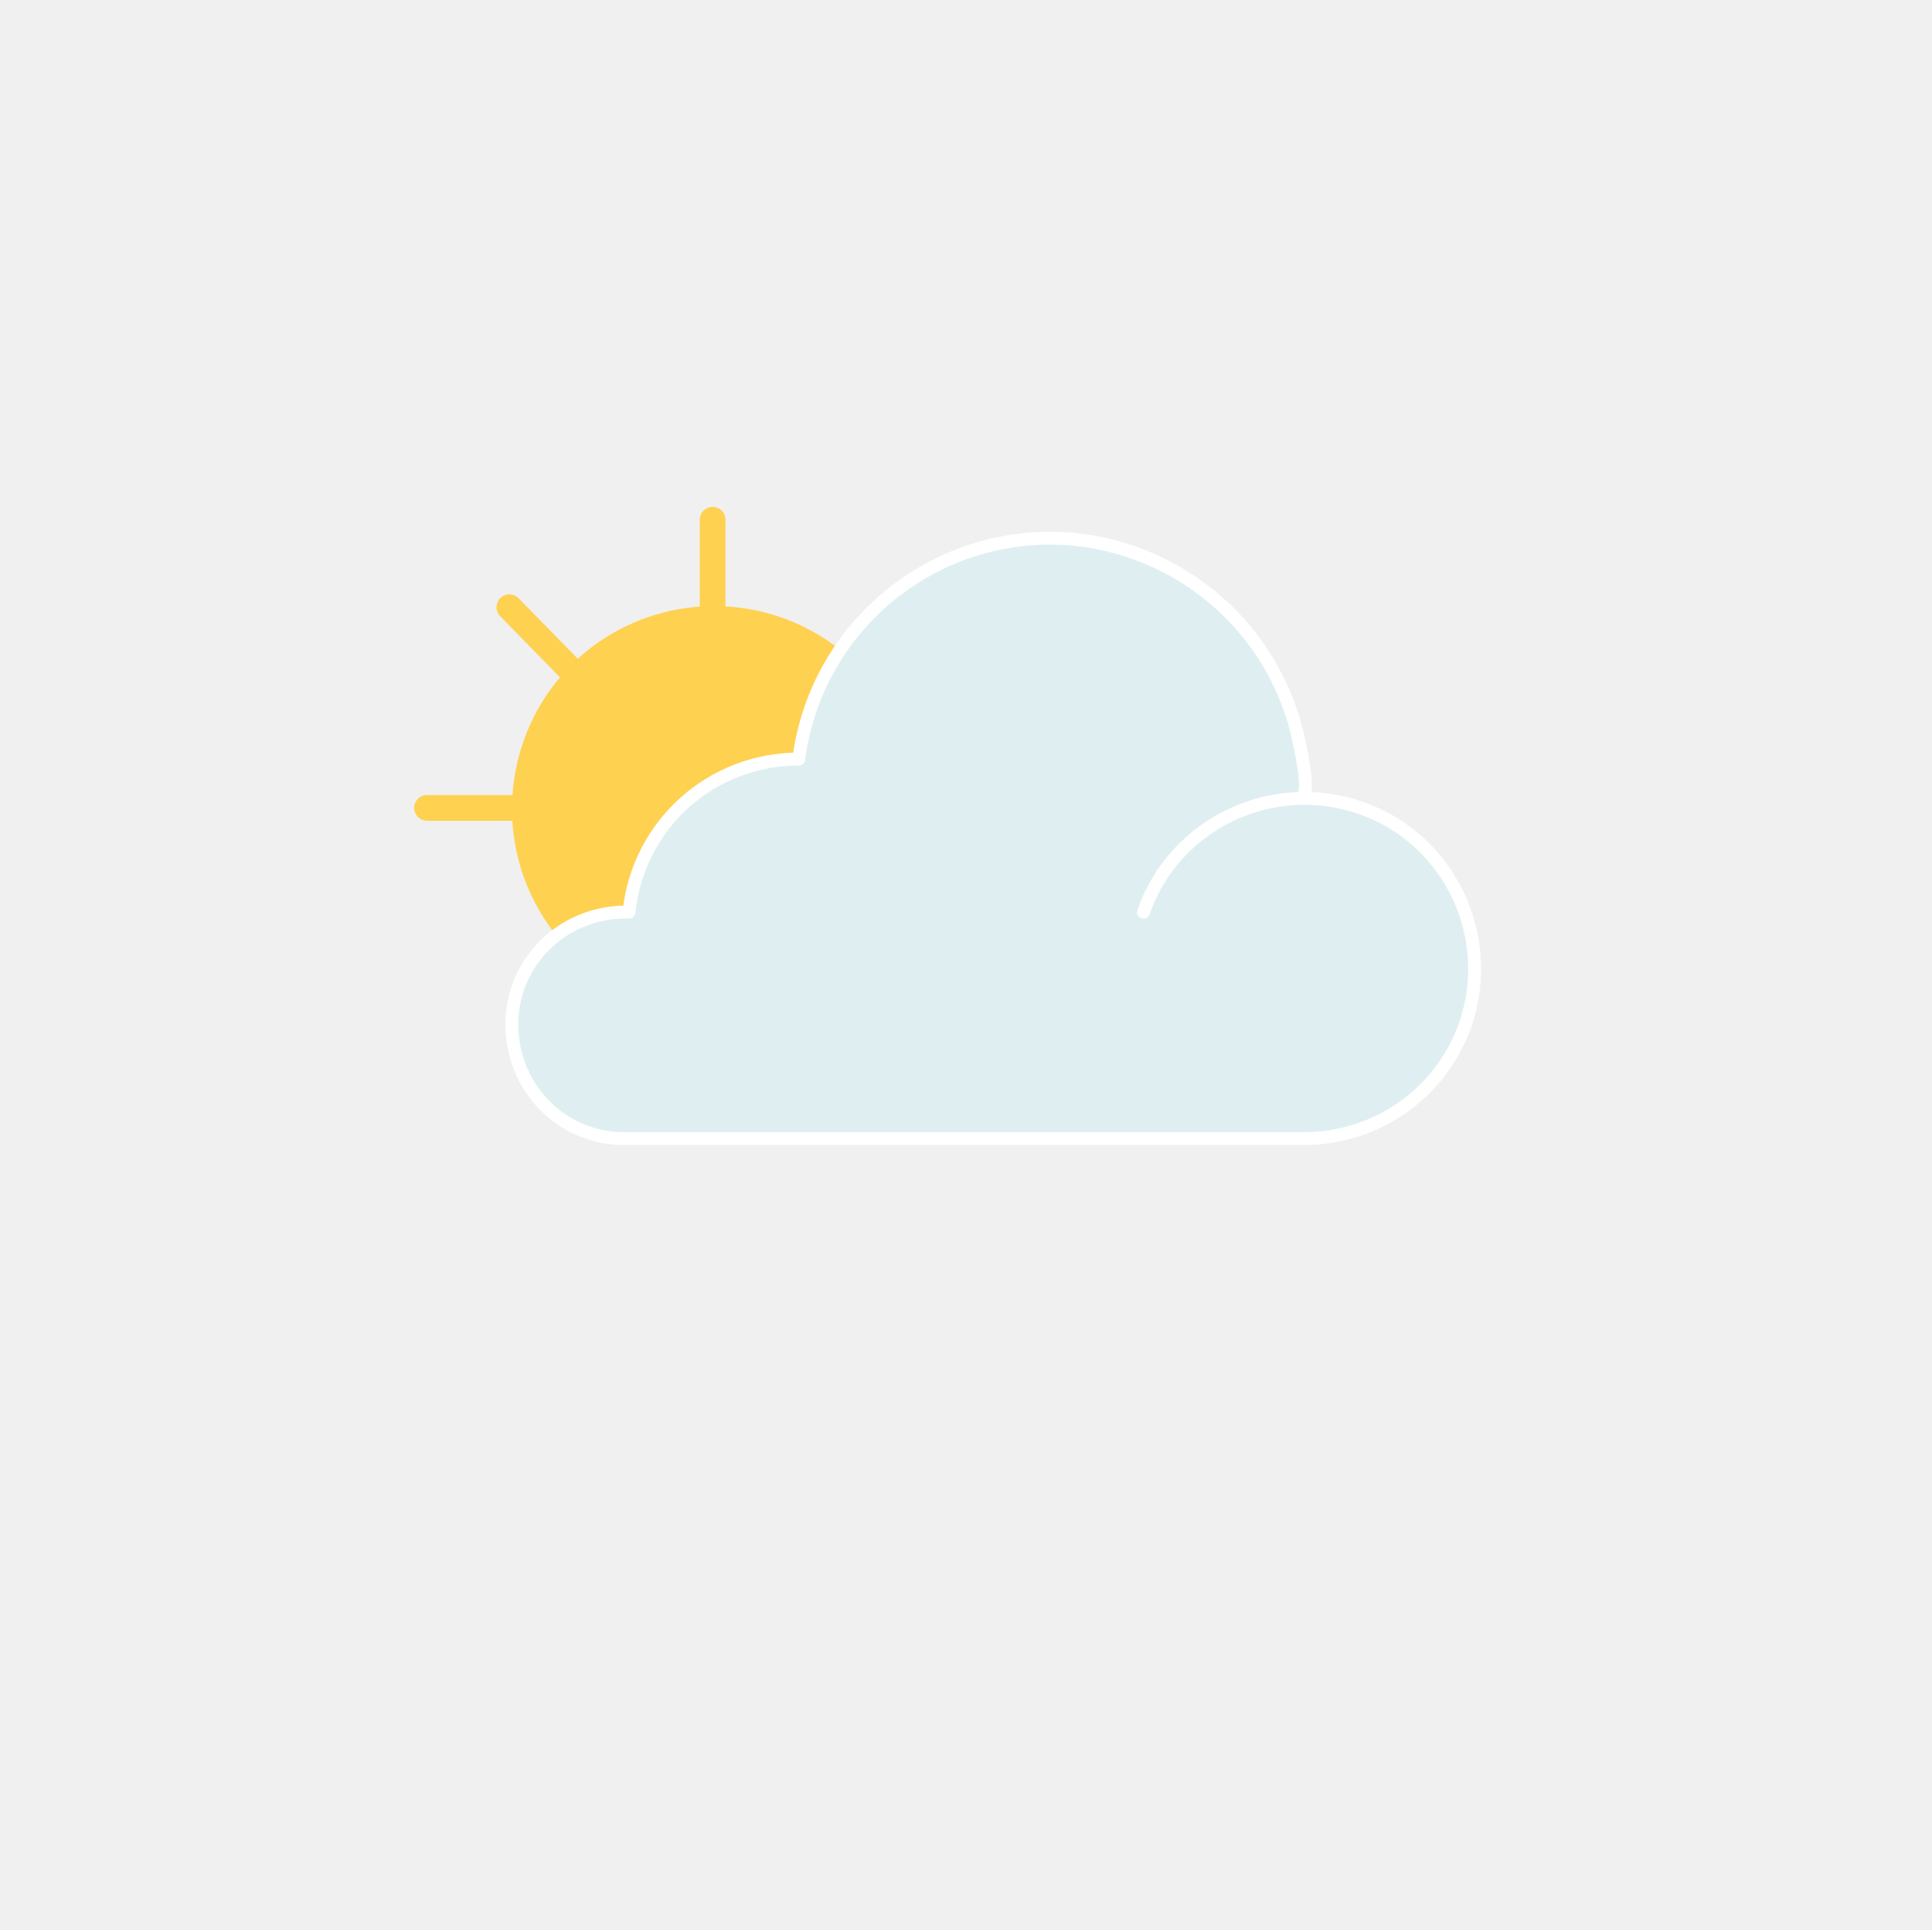
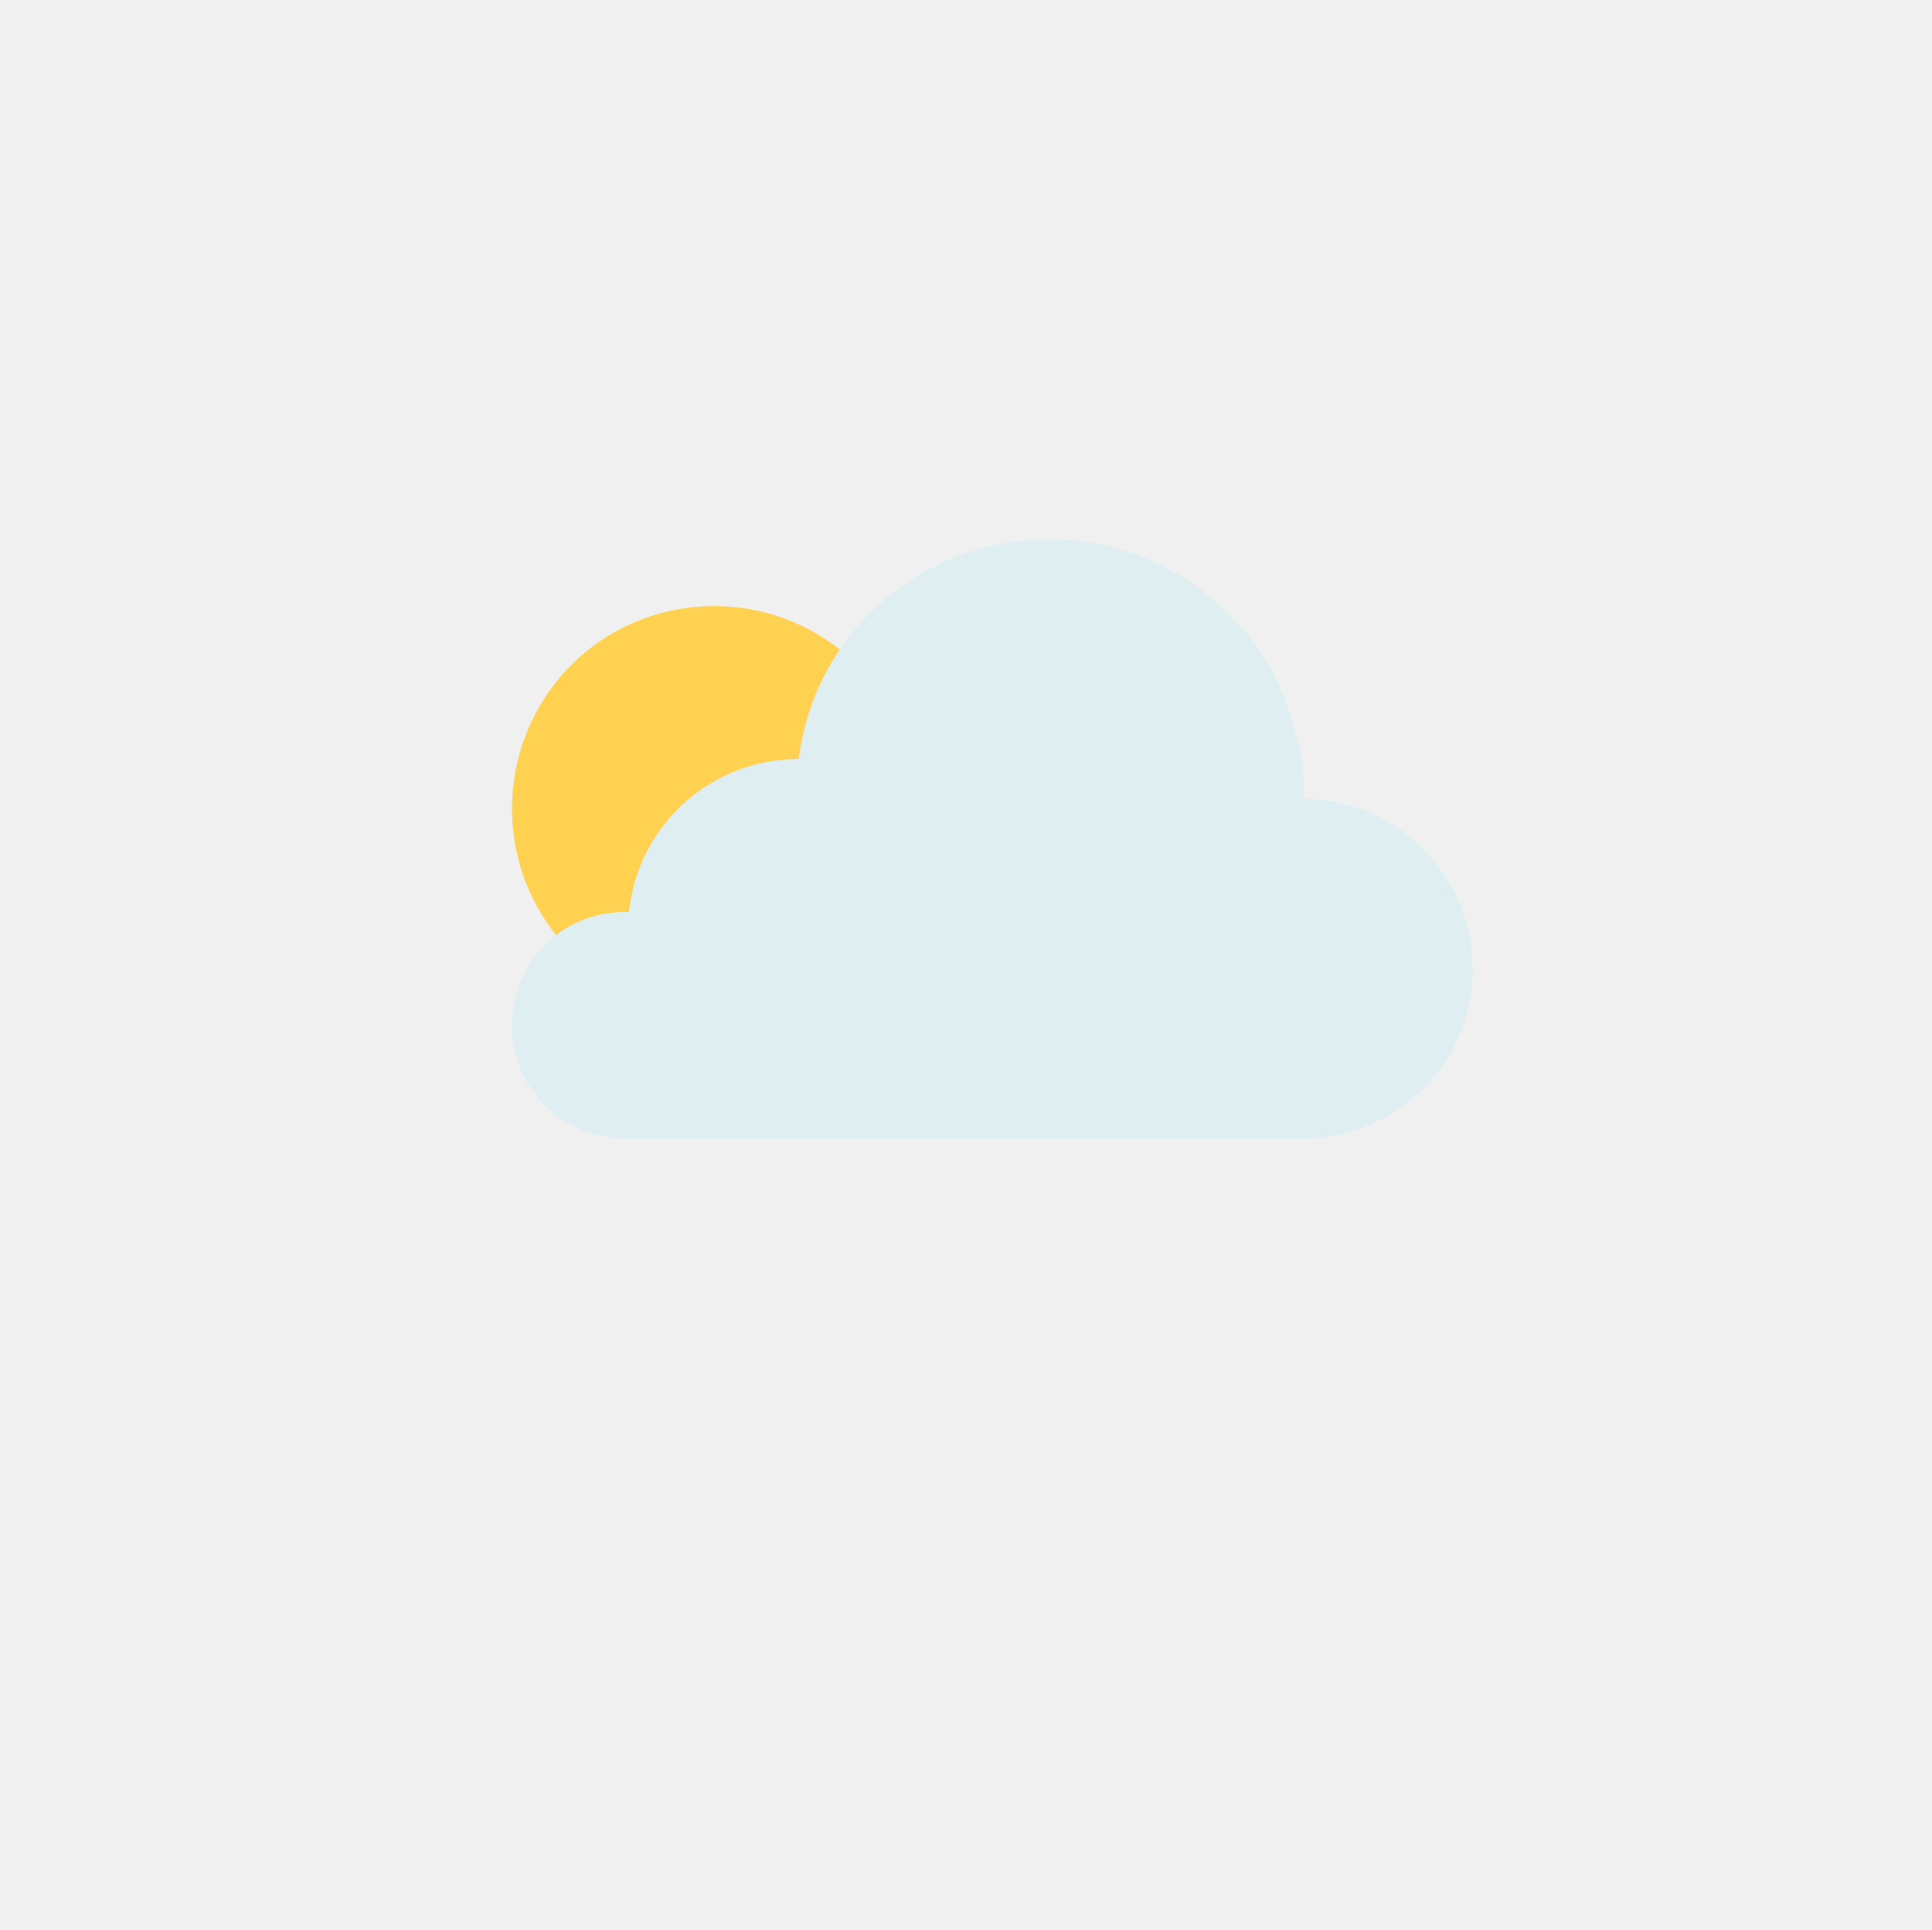
<svg xmlns="http://www.w3.org/2000/svg" version="1.1" id="Layer_1" x="0px" y="0px" viewBox="0 0 150.2 150" style="enable-background:new 0 0 150.2 150;" xml:space="preserve">
  <style type="text/css">
	.st0{fill:#FFD150; }
- 	.st1{fill:none;stroke:#FFD150;stroke-width:2;stroke-linecap:round;stroke-linejoin:round;}
+ 	.st1{fill:none;}
	.st2{fill:#DFEFF1;}
- 	.st3{fill:none;stroke:#FFFFFF;stroke-linecap:round;stroke-linejoin:round;}
+ 	.st3{fill:none; }
</style>
  <g id="Solid">
    <path class="st0" d="M43.4,72.9c-5.5-6.7-4.6-16.6,2.1-22.2c5.7-4.7,14-4.8,19.8-0.2v22.4H43.4z" />
    <line class="st1" x1="55.4" y1="47" x2="55.4" y2="40.4" />
    <line class="st1" x1="44.2" y1="51.9" x2="39.6" y2="47.2" />
    <line class="st1" x1="39.8" y1="62.8" x2="33.2" y2="62.8" />
    <path class="st2" d="M101.3,62.1c0.4-1.9-0.6-5.2-0.6-5.2c-2.6-10.6-13.3-17-23.9-14.4C69,44.4,63.1,50.9,62.1,59   c-6.8,0-12.5,5.1-13.2,11.9c-4.9-0.2-8.9,3.6-9.1,8.5c-0.2,4.9,3.6,8.9,8.5,9.1c0.2,0,0.4,0,0.6,0h52.4c7.3,0,13.2-5.9,13.2-13.2   S108.6,62.1,101.3,62.1c-5.6,0-10.6,3.5-12.5,8.8" />
    <path class="st3" d="M88.9,70.9c2.4-6.9,10-10.5,16.9-8.1c6.9,2.4,10.5,10,8.1,16.9c-1.9,5.3-6.9,8.8-12.5,8.8H48.9   c-4.9,0.2-8.9-3.6-9.1-8.5c-0.2-4.9,3.6-8.9,8.5-9.1c0.2,0,0.4,0,0.6,0C49.6,64.1,55.3,59,62.1,59c1.4-10.8,11.3-18.4,22.1-17   c8,1.1,14.6,6.9,16.6,14.8c0,0,1,4.1,0.6,4.9" />
  </g>
</svg>
